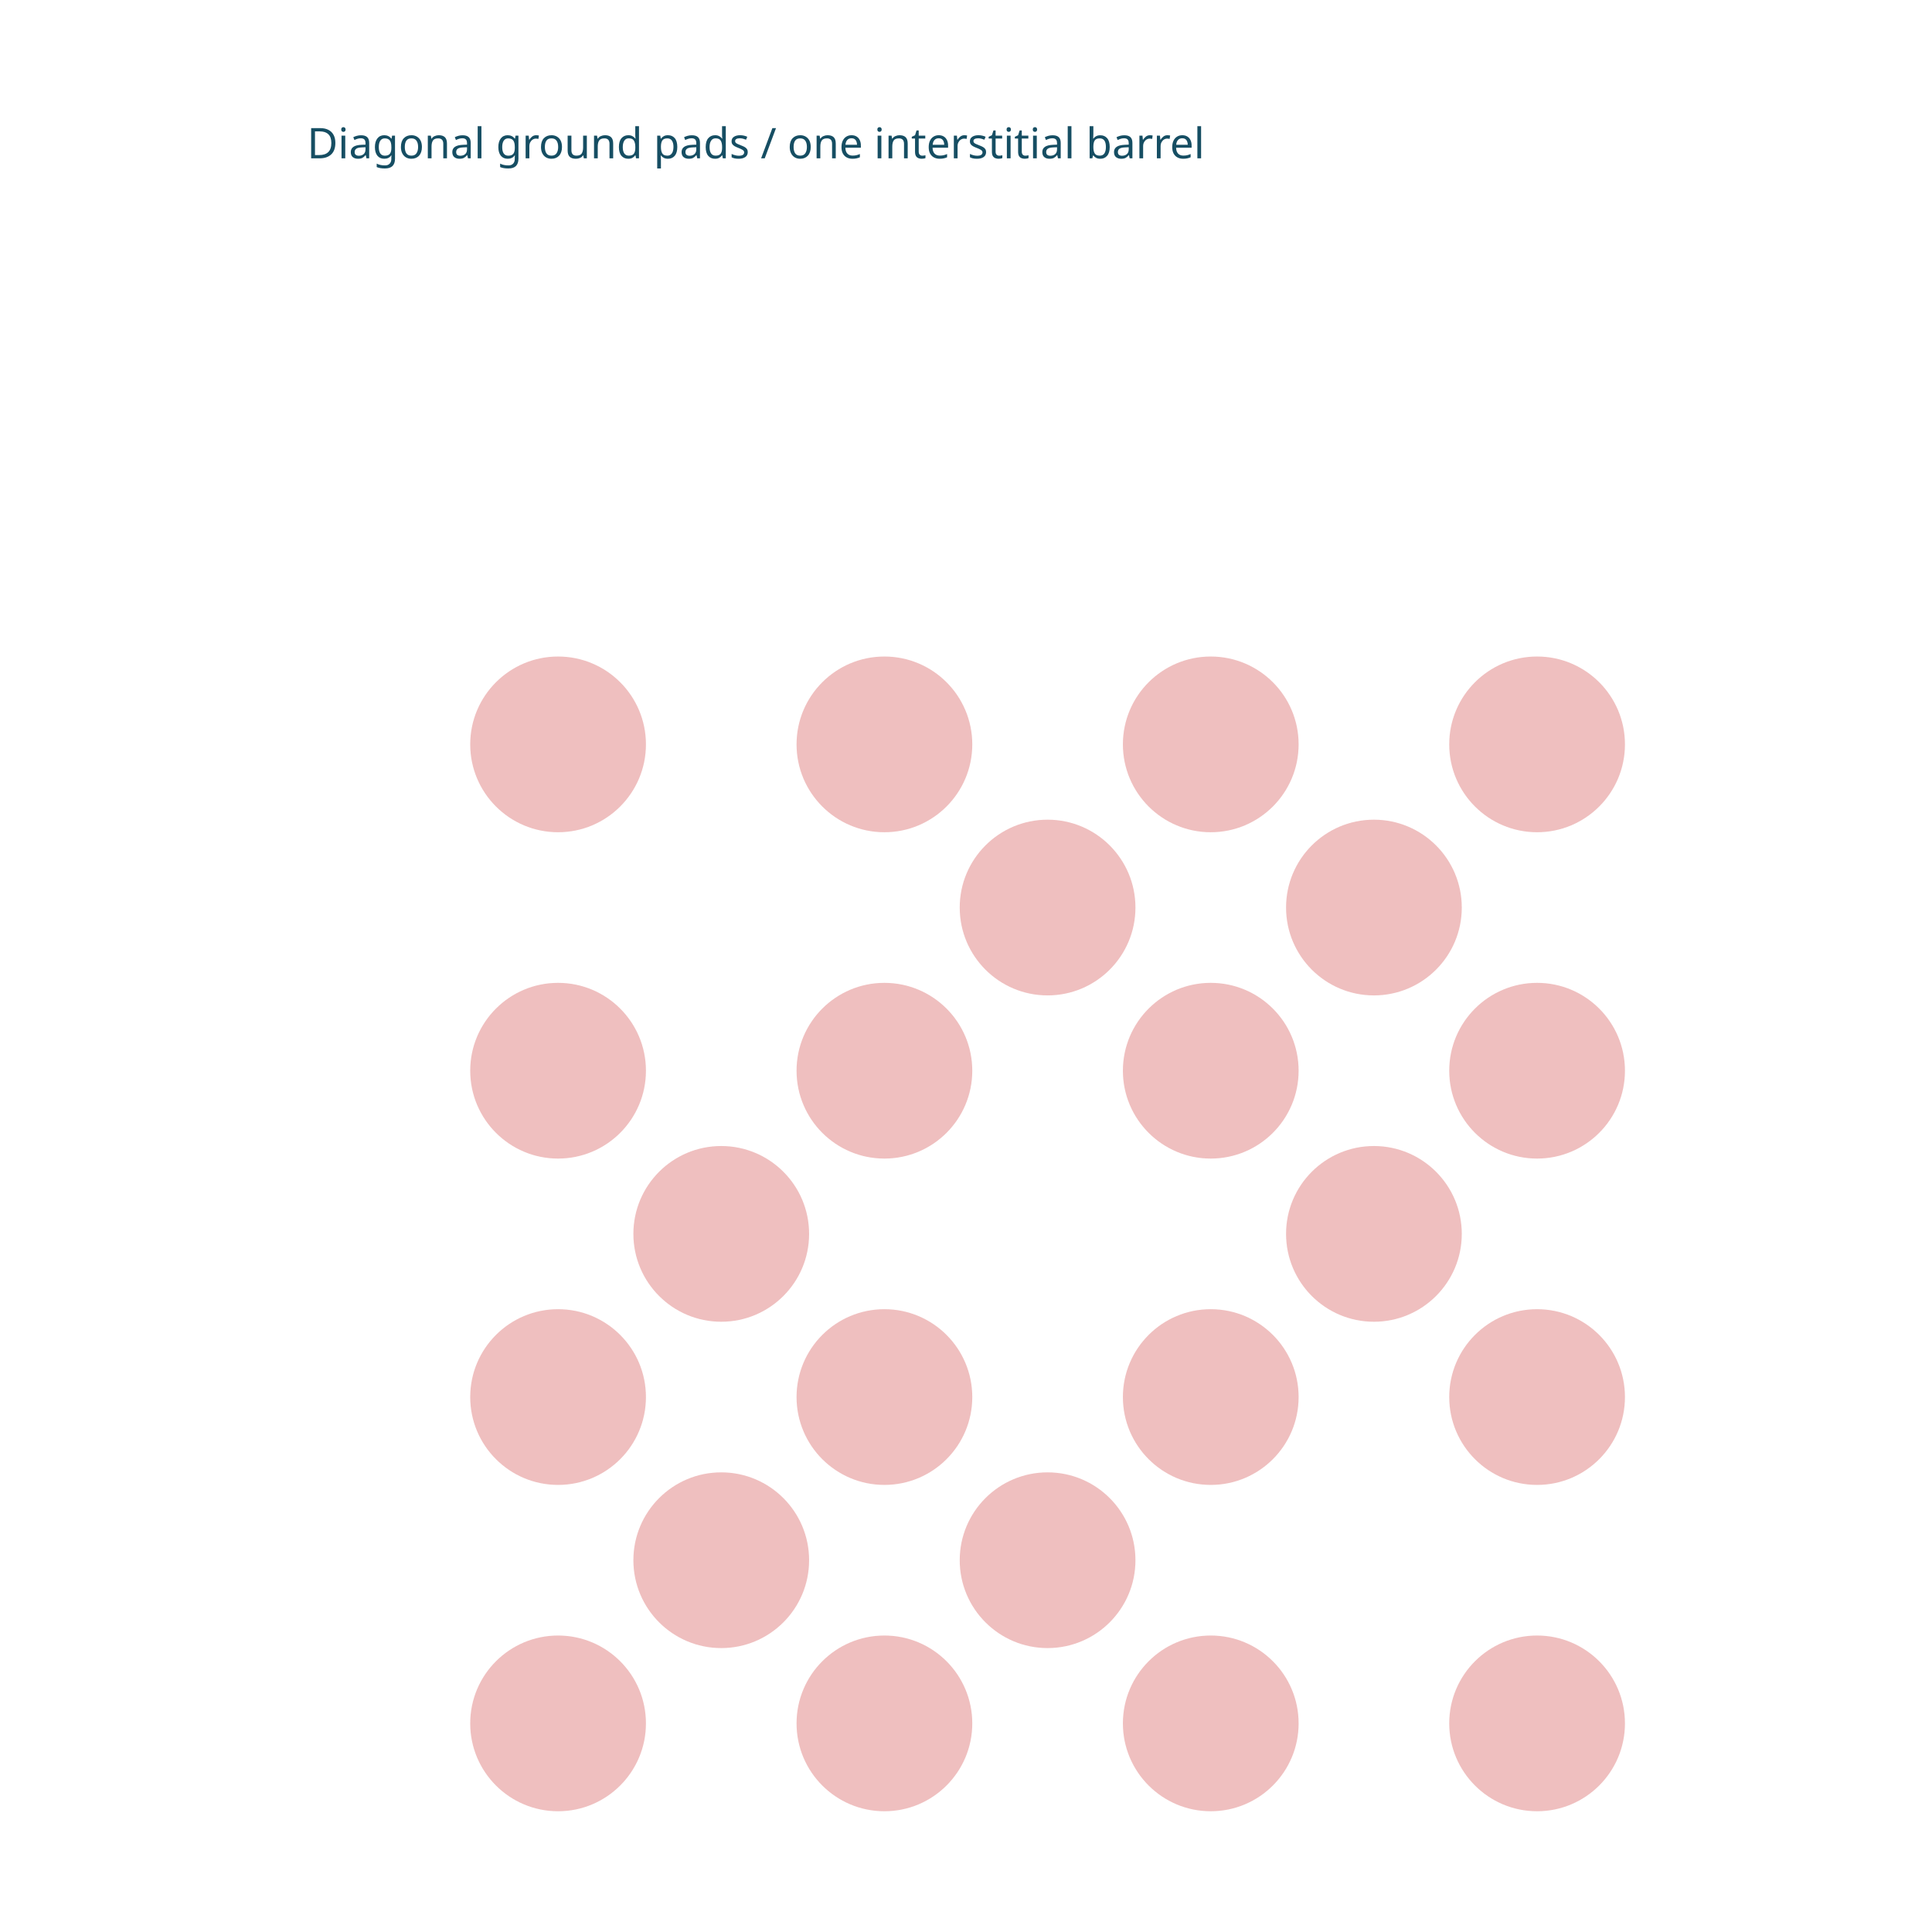
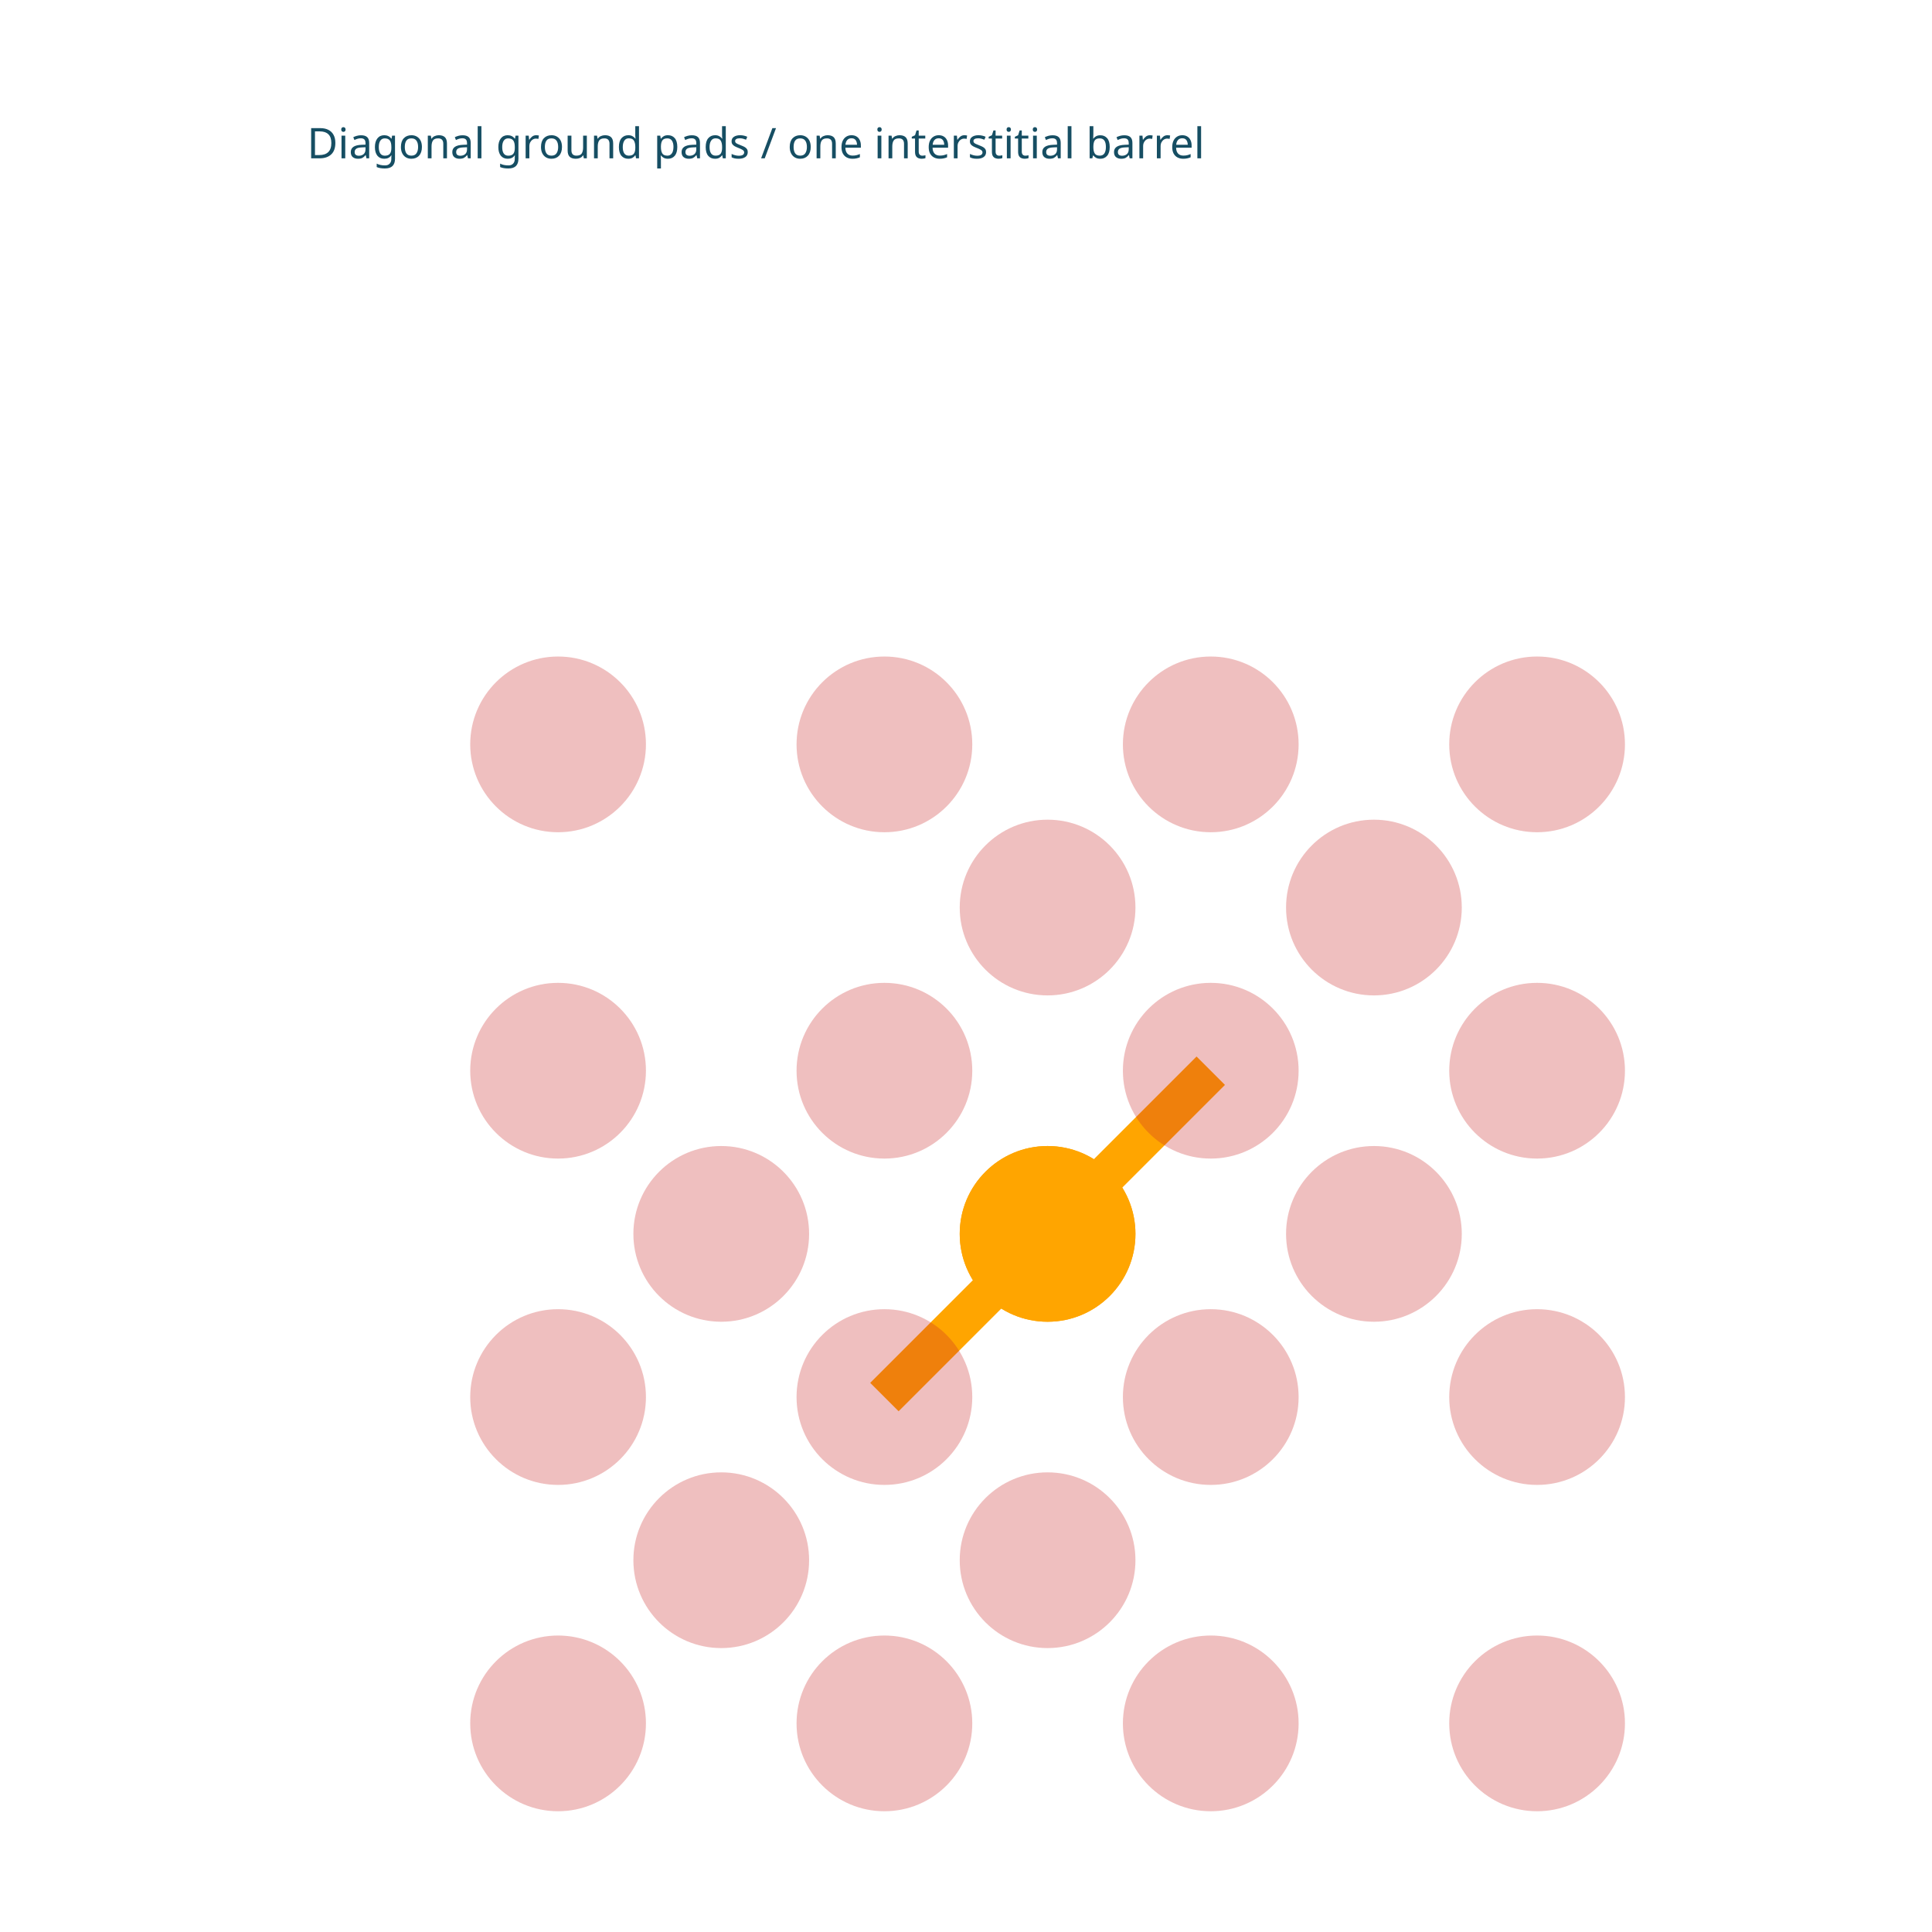
<svg xmlns="http://www.w3.org/2000/svg" width="640" height="640" viewBox="0 0 640 640">
  <rect width="100%" height="100%" fill="white" />
+   <g>
+     <polyline data-points="0.65,0.65 0.9750000000000001,0.9750000000000001" data-type="line" data-label="" points="292.974,462.792 347.026,408.74" fill="none" stroke="orange" stroke-width="13.305" />
+   </g>
+   <g>
+     <polyline data-points="1.3,1.3 0.9750000000000001,0.9750000000000001" data-type="line" data-label="" points="401.078,354.688 347.026,408.74" fill="none" stroke="orange" stroke-width="13.305" />
+   </g>
  <circle data-type="circle" data-label="" data-x="0" data-y="0" cx="184.871" cy="570.895" r="29.105" fill="rgba(200,40,40,0.3)" stroke="black" stroke-width="0.006" />
  <circle data-type="circle" data-label="" data-x="0.65" data-y="0" cx="292.974" cy="570.895" r="29.105" fill="rgba(200,40,40,0.3)" stroke="black" stroke-width="0.006" />
  <circle data-type="circle" data-label="" data-x="1.3" data-y="0" cx="401.078" cy="570.895" r="29.105" fill="rgba(200,40,40,0.3)" stroke="black" stroke-width="0.006" />
  <circle data-type="circle" data-label="" data-x="1.9500000000000002" data-y="0" cx="509.181" cy="570.895" r="29.105" fill="rgba(200,40,40,0.3)" stroke="black" stroke-width="0.006" />
  <circle data-type="circle" data-label="" data-x="0" data-y="0.65" cx="184.871" cy="462.792" r="29.105" fill="rgba(200,40,40,0.3)" stroke="black" stroke-width="0.006" />
  <circle data-type="circle" data-label="" data-x="0.65" data-y="0.65" cx="292.974" cy="462.792" r="29.105" fill="rgba(200,40,40,0.3)" stroke="black" stroke-width="0.006" />
  <circle data-type="circle" data-label="" data-x="1.3" data-y="0.65" cx="401.078" cy="462.792" r="29.105" fill="rgba(200,40,40,0.3)" stroke="black" stroke-width="0.006" />
  <circle data-type="circle" data-label="" data-x="1.9500000000000002" data-y="0.65" cx="509.181" cy="462.792" r="29.105" fill="rgba(200,40,40,0.3)" stroke="black" stroke-width="0.006" />
  <circle data-type="circle" data-label="" data-x="0" data-y="1.3" cx="184.871" cy="354.688" r="29.105" fill="rgba(200,40,40,0.3)" stroke="black" stroke-width="0.006" />
  <circle data-type="circle" data-label="" data-x="0.65" data-y="1.3" cx="292.974" cy="354.688" r="29.105" fill="rgba(200,40,40,0.3)" stroke="black" stroke-width="0.006" />
  <circle data-type="circle" data-label="" data-x="1.3" data-y="1.3" cx="401.078" cy="354.688" r="29.105" fill="rgba(200,40,40,0.3)" stroke="black" stroke-width="0.006" />
  <circle data-type="circle" data-label="" data-x="1.9500000000000002" data-y="1.3" cx="509.181" cy="354.688" r="29.105" fill="rgba(200,40,40,0.3)" stroke="black" stroke-width="0.006" />
  <circle data-type="circle" data-label="" data-x="0" data-y="1.9500000000000002" cx="184.871" cy="246.585" r="29.105" fill="rgba(200,40,40,0.3)" stroke="black" stroke-width="0.006" />
  <circle data-type="circle" data-label="" data-x="0.65" data-y="1.9500000000000002" cx="292.974" cy="246.585" r="29.105" fill="rgba(200,40,40,0.3)" stroke="black" stroke-width="0.006" />
  <circle data-type="circle" data-label="" data-x="1.3" data-y="1.9500000000000002" cx="401.078" cy="246.585" r="29.105" fill="rgba(200,40,40,0.3)" stroke="black" stroke-width="0.006" />
  <circle data-type="circle" data-label="" data-x="1.9500000000000002" data-y="1.9500000000000002" cx="509.181" cy="246.585" r="29.105" fill="rgba(200,40,40,0.3)" stroke="black" stroke-width="0.006" />
  <circle data-type="circle" data-label="" data-x="0.325" data-y="0.325" cx="238.922" cy="516.843" r="29.105" fill="rgba(200,40,40,0.3)" stroke="black" stroke-width="0.006" />
  <circle data-type="circle" data-label="" data-x="0.975" data-y="0.325" cx="347.026" cy="516.843" r="29.105" fill="rgba(200,40,40,0.3)" stroke="black" stroke-width="0.006" />
  <circle data-type="circle" data-label="" data-x="0.325" data-y="0.975" cx="238.922" cy="408.74" r="29.105" fill="rgba(200,40,40,0.3)" stroke="black" stroke-width="0.006" />
  <circle data-type="circle" data-label="" data-x="1.625" data-y="0.975" cx="455.129" cy="408.74" r="29.105" fill="rgba(200,40,40,0.3)" stroke="black" stroke-width="0.006" />
  <circle data-type="circle" data-label="" data-x="0.975" data-y="1.625" cx="347.026" cy="300.636" r="29.105" fill="rgba(200,40,40,0.3)" stroke="black" stroke-width="0.006" />
  <circle data-type="circle" data-label="" data-x="1.625" data-y="1.625" cx="455.129" cy="300.636" r="29.105" fill="rgba(200,40,40,0.3)" stroke="black" stroke-width="0.006" />
+   <circle data-type="circle" data-label="" data-x="0.9750000000000001" data-y="0.9750000000000001" cx="347.026" cy="408.74" r="29.105" fill="orange" stroke="black" stroke-width="0.006" />
+   <circle data-type="circle" data-label="" data-x="0.9750000000000001" data-y="0.9750000000000001" cx="347.026" cy="408.74" r="29.105" fill="orange" stroke="black" stroke-width="0.006" />
  <text data-type="text" data-label="Diagonal ground pads / one interstitial barrel" data-x="-0.5" data-y="3.1500000000000004" x="101.714" y="47.009" fill="#164e63" font-size="14.018" font-family="sans-serif" text-anchor="start" dominant-baseline="central">Diagonal ground pads / one interstitial barrel</text>
  <g id="crosshair" style="display: none">
    <line id="crosshair-h" y1="0" y2="640" stroke="#666" stroke-width="0.5" />
    <line id="crosshair-v" x1="0" x2="640" stroke="#666" stroke-width="0.5" />
    <text id="coordinates" font-family="monospace" font-size="12" fill="#666" />
  </g>
</svg>
